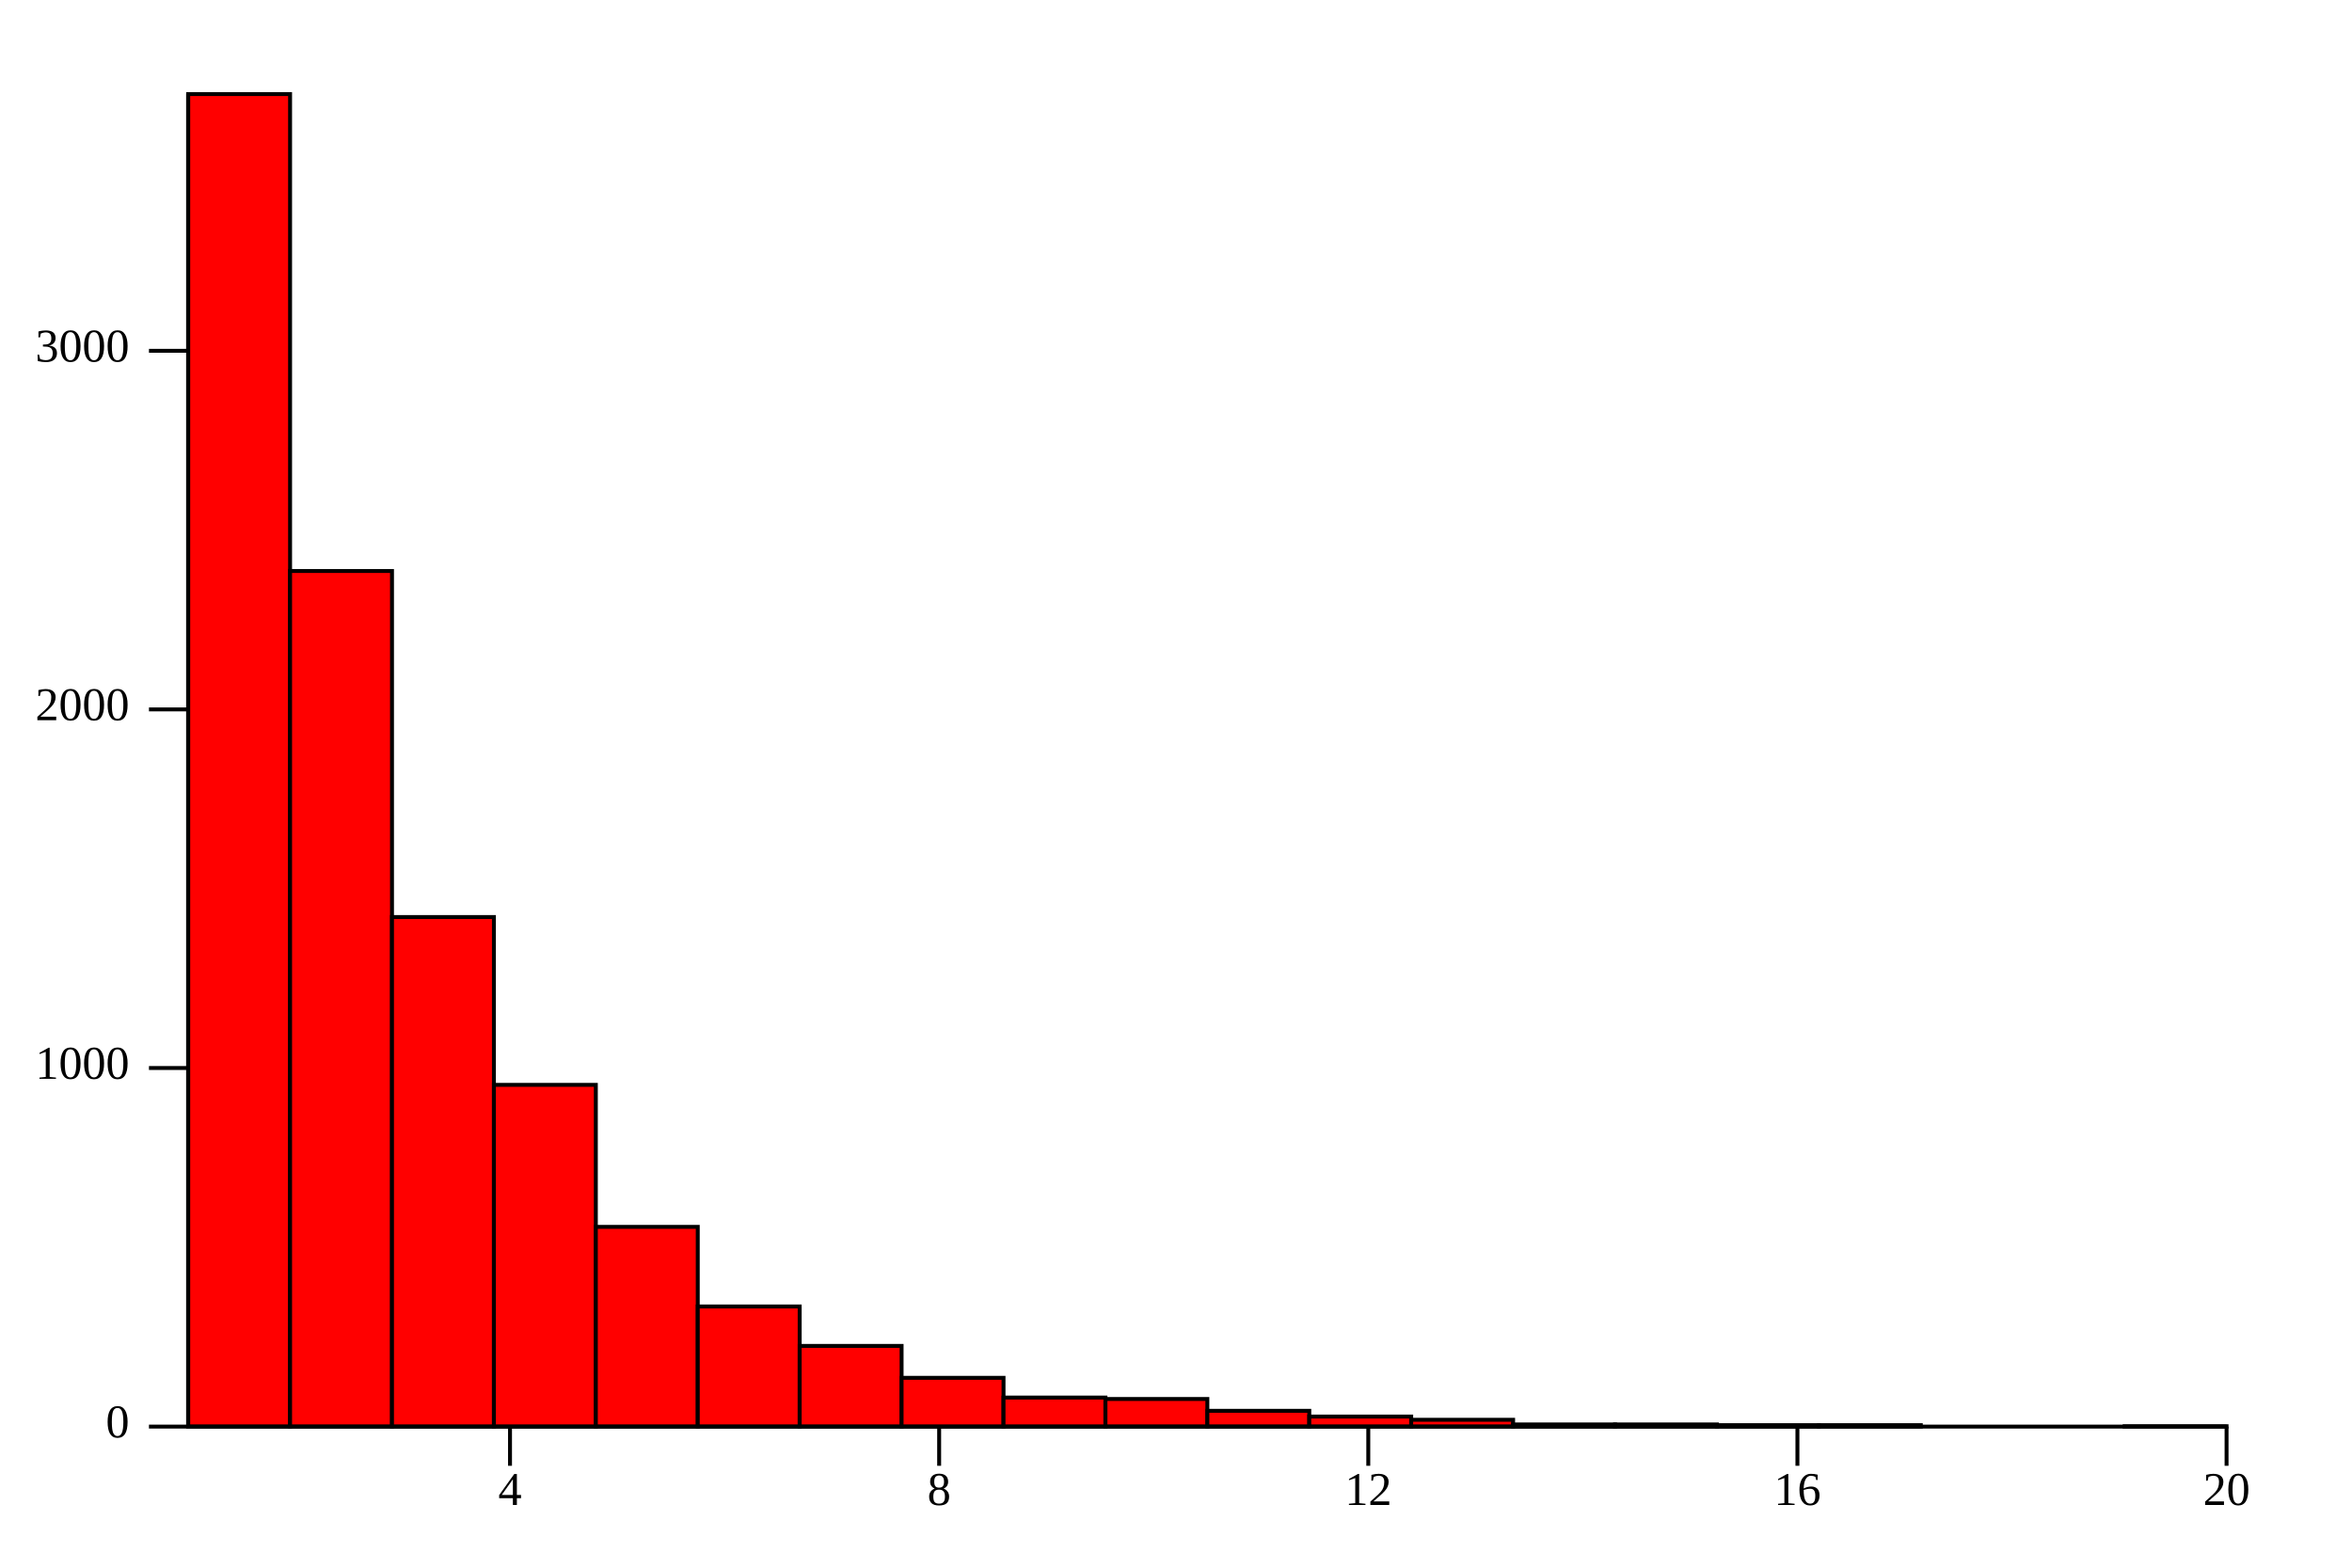
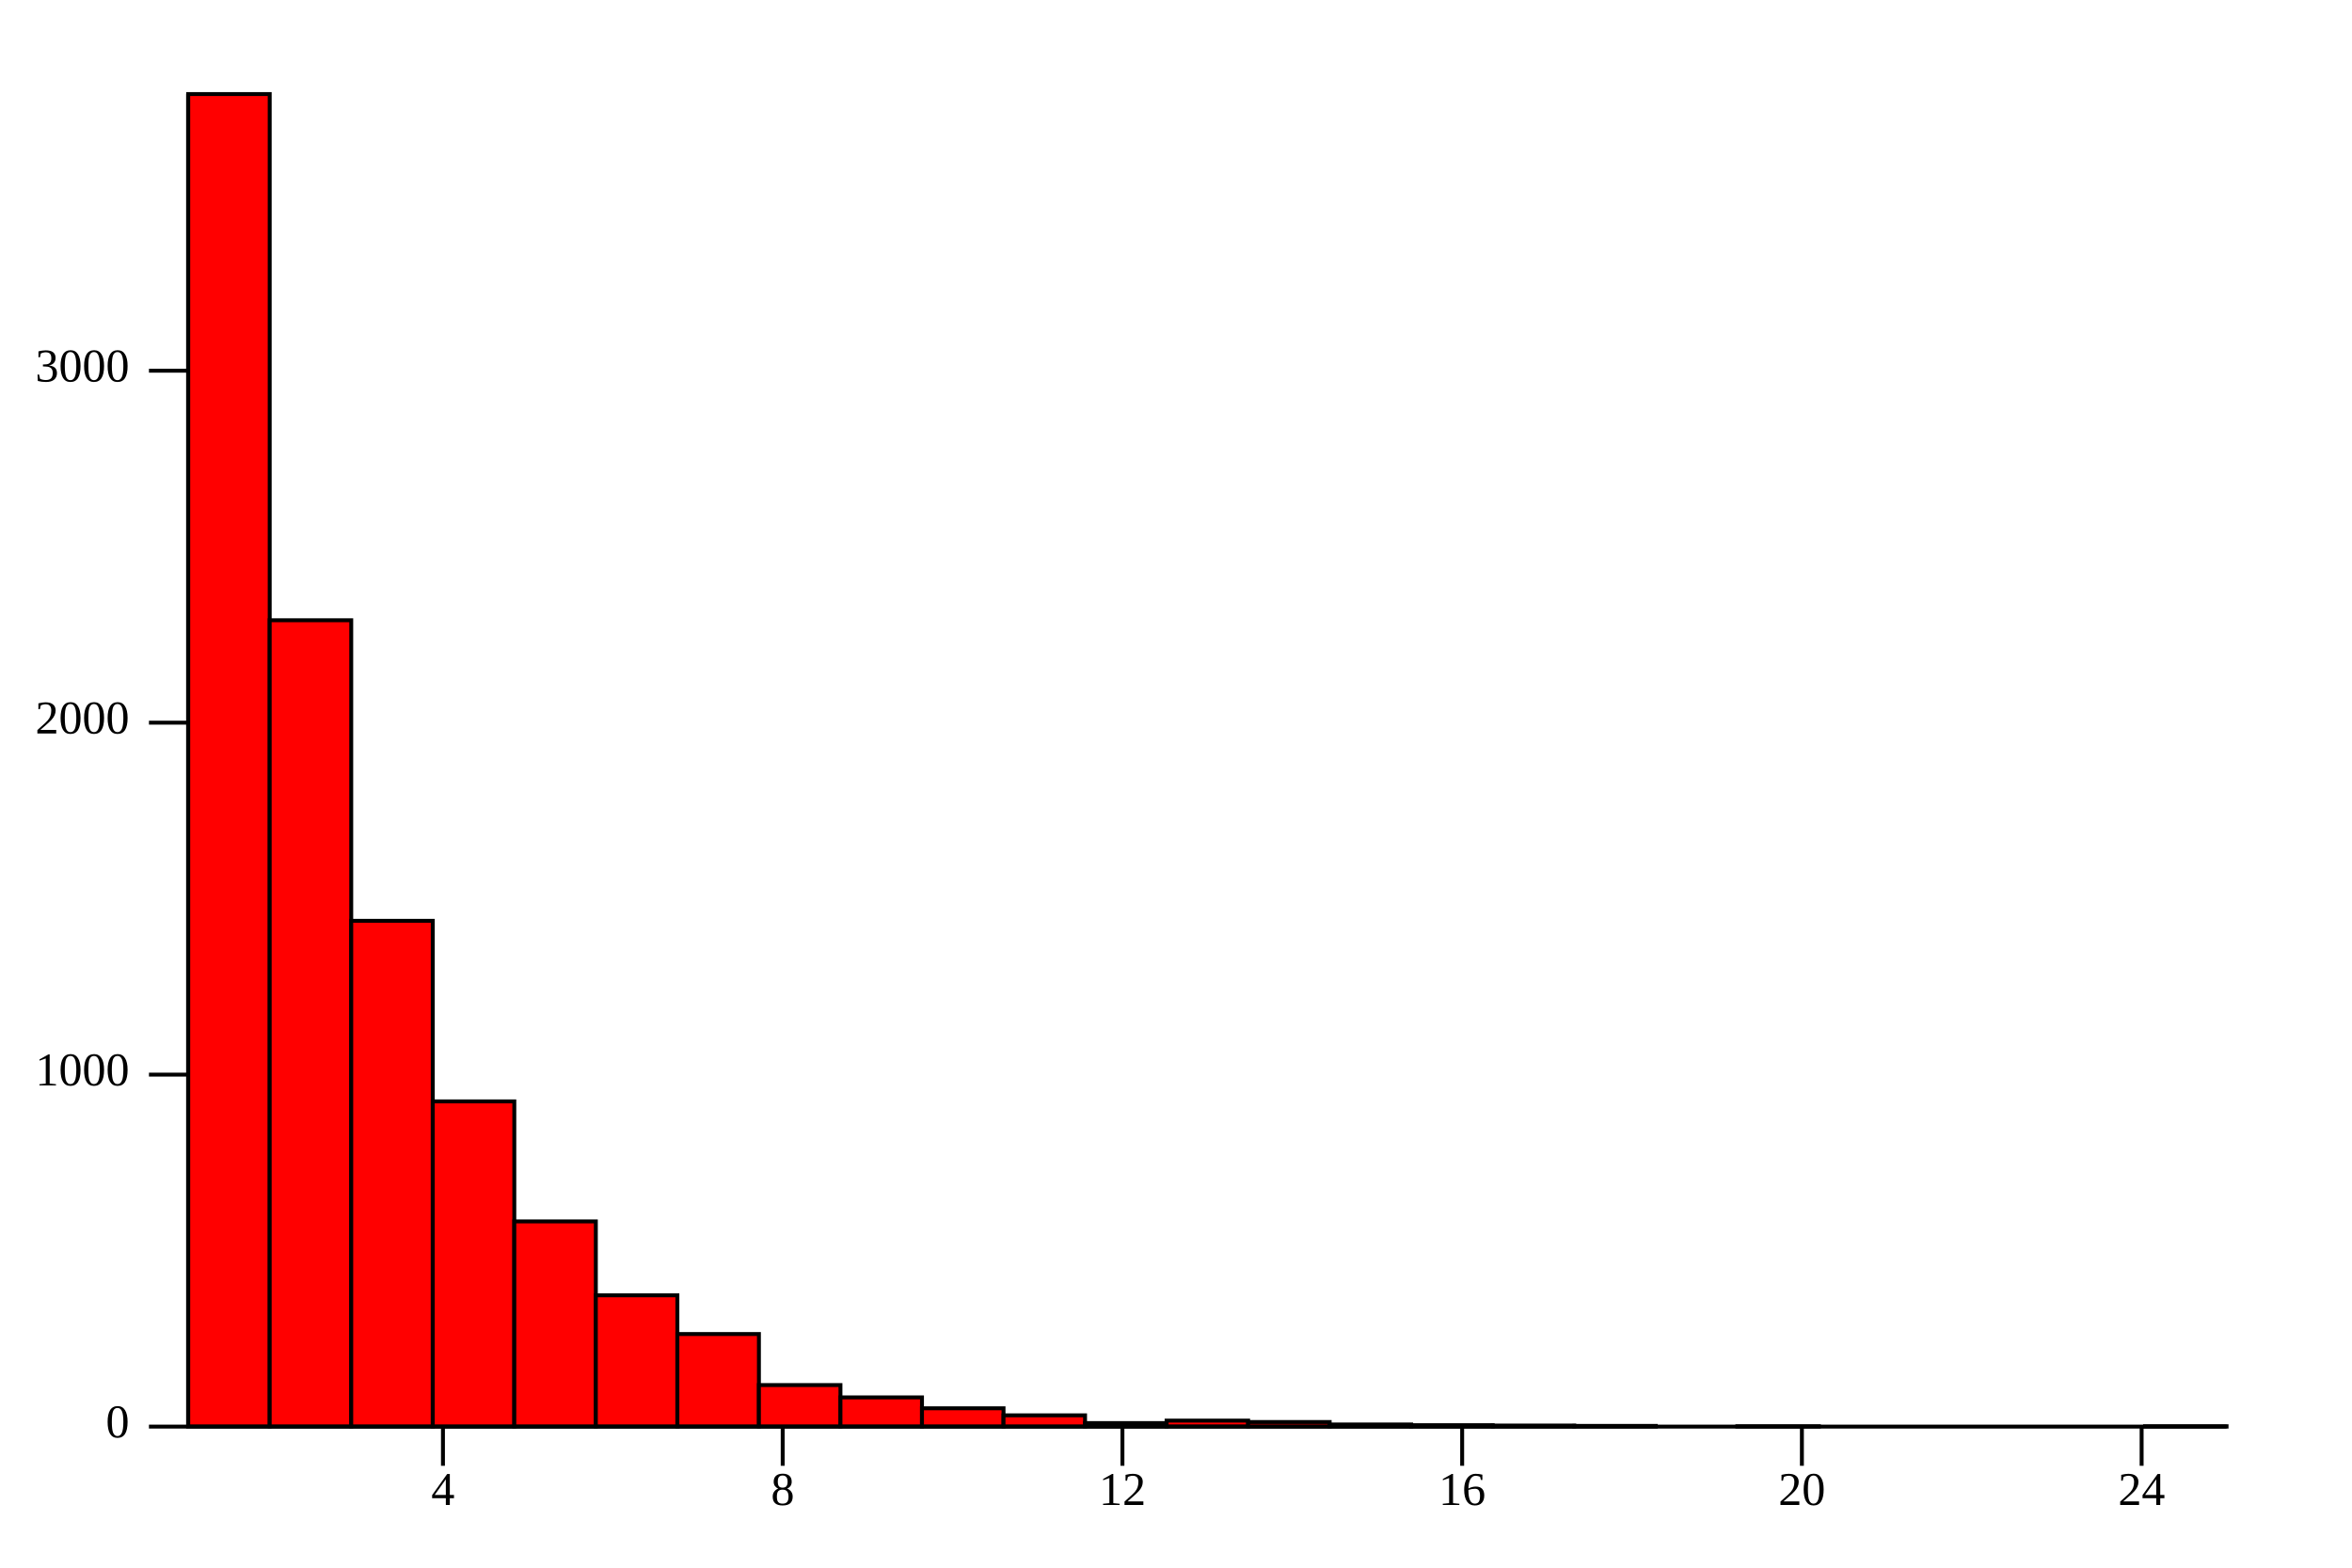
<svg xmlns="http://www.w3.org/2000/svg" viewBox="0 0 600 400">
  <g transform="translate(48, 364)">
    <g>
-       <rect fill="red" height="340" stroke="black" width="26" x="0" y="-340" />
-       <rect fill="red" height="218.31" stroke="black" width="26" x="26" y="-218.31" />
-       <rect fill="red" height="130.016" stroke="black" width="26" x="52" y="-130.016" />
-       <rect fill="red" height="87.196" stroke="black" width="26" x="78" y="-87.196" />
-       <rect fill="red" height="50.963" stroke="black" width="26" x="104" y="-50.963" />
-       <rect fill="red" height="30.651" stroke="black" width="26" x="130" y="-30.651" />
-       <rect fill="red" height="20.587" stroke="black" width="26" x="156" y="-20.587" />
-       <rect fill="red" height="12.443" stroke="black" width="26" x="182" y="-12.443" />
-       <rect fill="red" height="7.411" stroke="black" width="26" x="208" y="-7.411" />
-       <rect fill="red" height="7.045" stroke="black" width="26" x="234" y="-7.045" />
-       <rect fill="red" height="4.026" stroke="black" width="26" x="260" y="-4.026" />
-       <rect fill="red" height="2.562" stroke="black" width="26" x="286" y="-2.562" />
-       <rect fill="red" height="1.738" stroke="black" width="26" x="312" y="-1.738" />
-       <rect fill="red" height="0.549" stroke="black" width="26" x="338" y="-0.549" />
-       <rect fill="red" height="0.549" stroke="black" width="26" x="364" y="-0.549" />
-       <rect fill="red" height="0.366" stroke="black" width="26" x="390" y="-0.366" />
-       <rect fill="red" height="0.366" stroke="black" width="26" x="416" y="-0.366" />
-       <rect fill="red" height="0" stroke="black" width="26" x="442" y="0" />
-       <rect fill="red" height="0" stroke="black" width="26" x="468" y="0" />
-       <rect fill="red" height="0.091" stroke="black" width="26" x="494" y="-0.091" />
+       <rect fill="red" height="340" stroke="black" width="20.8" x="0" y="-340" />
+       <rect fill="red" height="205.742" stroke="black" width="20.8" x="20.8" y="-205.742" />
+       <rect fill="red" height="129.049" stroke="black" width="20.8" x="41.6" y="-129.049" />
+       <rect fill="red" height="82.979" stroke="black" width="20.8" x="62.4" y="-82.979" />
+       <rect fill="red" height="52.356" stroke="black" width="20.8" x="83.2" y="-52.356" />
+       <rect fill="red" height="33.497" stroke="black" width="20.8" x="104" y="-33.497" />
+       <rect fill="red" height="23.619" stroke="black" width="20.8" x="124.8" y="-23.619" />
+       <rect fill="red" height="10.597" stroke="black" width="20.8" x="145.6" y="-10.597" />
+       <rect fill="red" height="7.454" stroke="black" width="20.8" x="166.4" y="-7.454" />
+       <rect fill="red" height="4.67" stroke="black" width="20.8" x="187.2" y="-4.67" />
+       <rect fill="red" height="2.874" stroke="black" width="20.8" x="208" y="-2.874" />
+       <rect fill="red" height="0.898" stroke="black" width="20.8" x="228.8" y="-0.898" />
+       <rect fill="red" height="1.527" stroke="black" width="20.8" x="249.6" y="-1.527" />
+       <rect fill="red" height="1.167" stroke="black" width="20.8" x="270.4" y="-1.167" />
+       <rect fill="red" height="0.539" stroke="black" width="20.8" x="291.2" y="-0.539" />
+       <rect fill="red" height="0.359" stroke="black" width="20.8" x="312" y="-0.359" />
+       <rect fill="red" height="0.269" stroke="black" width="20.8" x="332.8" y="-0.269" />
+       <rect fill="red" height="0.18" stroke="black" width="20.8" x="353.6" y="-0.18" />
+       <rect fill="red" height="0" stroke="black" width="20.8" x="374.4" y="0" />
+       <rect fill="red" height="0.09" stroke="black" width="20.8" x="395.2" y="-0.09" />
+       <rect fill="red" height="0" stroke="black" width="20.8" x="416" y="0" />
+       <rect fill="red" height="0" stroke="black" width="20.8" x="436.8" y="0" />
+       <rect fill="red" height="0" stroke="black" width="20.8" x="457.6" y="0" />
+       <rect fill="red" height="0" stroke="black" width="20.8" x="478.4" y="0" />
+       <rect fill="red" height="0.09" stroke="black" width="20.8" x="499.2" y="-0.09" />
    </g>
    <g>
      <g>
-         <line stroke="black" stroke-width="1" x1="82.105" x2="82.105" y1="0" y2="10" />
-         <line stroke="black" stroke-width="1" x1="191.579" x2="191.579" y1="0" y2="10" />
-         <line stroke="black" stroke-width="1" x1="301.053" x2="301.053" y1="0" y2="10" />
-         <line stroke="black" stroke-width="1" x1="410.526" x2="410.526" y1="0" y2="10" />
-         <line stroke="black" stroke-width="1" x1="520" x2="520" y1="0" y2="10" />
+         <line stroke="black" stroke-width="1" x1="65" x2="65" y1="0" y2="10" />
+         <line stroke="black" stroke-width="1" x1="151.667" x2="151.667" y1="0" y2="10" />
+         <line stroke="black" stroke-width="1" x1="238.333" x2="238.333" y1="0" y2="10" />
+         <line stroke="black" stroke-width="1" x1="325" x2="325" y1="0" y2="10" />
+         <line stroke="black" stroke-width="1" x1="411.667" x2="411.667" y1="0" y2="10" />
+         <line stroke="black" stroke-width="1" x1="498.333" x2="498.333" y1="0" y2="10" />
      </g>
      <line stroke="black" stroke-width="1" x1="0" x2="520" y1="0" y2="0" />
      <g>
-         <text font-size="12" text-anchor="middle" x="82.105" y="20">
+         <text font-size="12" text-anchor="middle" x="65" y="20">
4
</text>
-         <text font-size="12" text-anchor="middle" x="191.579" y="20">
+         <text font-size="12" text-anchor="middle" x="151.667" y="20">
8
</text>
-         <text font-size="12" text-anchor="middle" x="301.053" y="20">
+         <text font-size="12" text-anchor="middle" x="238.333" y="20">
12
</text>
-         <text font-size="12" text-anchor="middle" x="410.526" y="20">
+         <text font-size="12" text-anchor="middle" x="325" y="20">
16
</text>
-         <text font-size="12" text-anchor="middle" x="520" y="20">
+         <text font-size="12" text-anchor="middle" x="411.667" y="20">
20
+ </text>
+         <text font-size="12" text-anchor="middle" x="498.333" y="20">
+ 24
</text>
      </g>
      <text font-size="12" text-anchor="middle" x="260" y="30">

</text>
    </g>
    <g>
      <g>
        <line stroke="black" stroke-width="1" x1="0" x2="-10" y1="0" y2="0" />
-         <line stroke="black" stroke-width="1" x1="0" x2="-10" y1="-91.496" y2="-91.496" />
-         <line stroke="black" stroke-width="1" x1="0" x2="-10" y1="-182.992" y2="-182.992" />
-         <line stroke="black" stroke-width="1" x1="0" x2="-10" y1="-274.489" y2="-274.489" />
+         <line stroke="black" stroke-width="1" x1="0" x2="-10" y1="-89.805" y2="-89.805" />
+         <line stroke="black" stroke-width="1" x1="0" x2="-10" y1="-179.609" y2="-179.609" />
+         <line stroke="black" stroke-width="1" x1="0" x2="-10" y1="-269.414" y2="-269.414" />
      </g>
      <line stroke="black" stroke-width="1" x1="0" x2="0" y1="0" y2="-340" />
      <g>
        <text dominant-baseline="middle" font-size="12" text-anchor="end" x="-15" y="0">
0
</text>
-         <text dominant-baseline="middle" font-size="12" text-anchor="end" x="-15" y="-91.496">
+         <text dominant-baseline="middle" font-size="12" text-anchor="end" x="-15" y="-89.805">
1000
</text>
-         <text dominant-baseline="middle" font-size="12" text-anchor="end" x="-15" y="-182.992">
+         <text dominant-baseline="middle" font-size="12" text-anchor="end" x="-15" y="-179.609">
2000
</text>
-         <text dominant-baseline="middle" font-size="12" text-anchor="end" x="-15" y="-274.489">
+         <text dominant-baseline="middle" font-size="12" text-anchor="end" x="-15" y="-269.414">
3000
</text>
      </g>
      <text font-size="12" text-anchor="middle" transform="rotate(-90 -30 -170)" x="-30" y="-170">

</text>
    </g>
  </g>
</svg>
